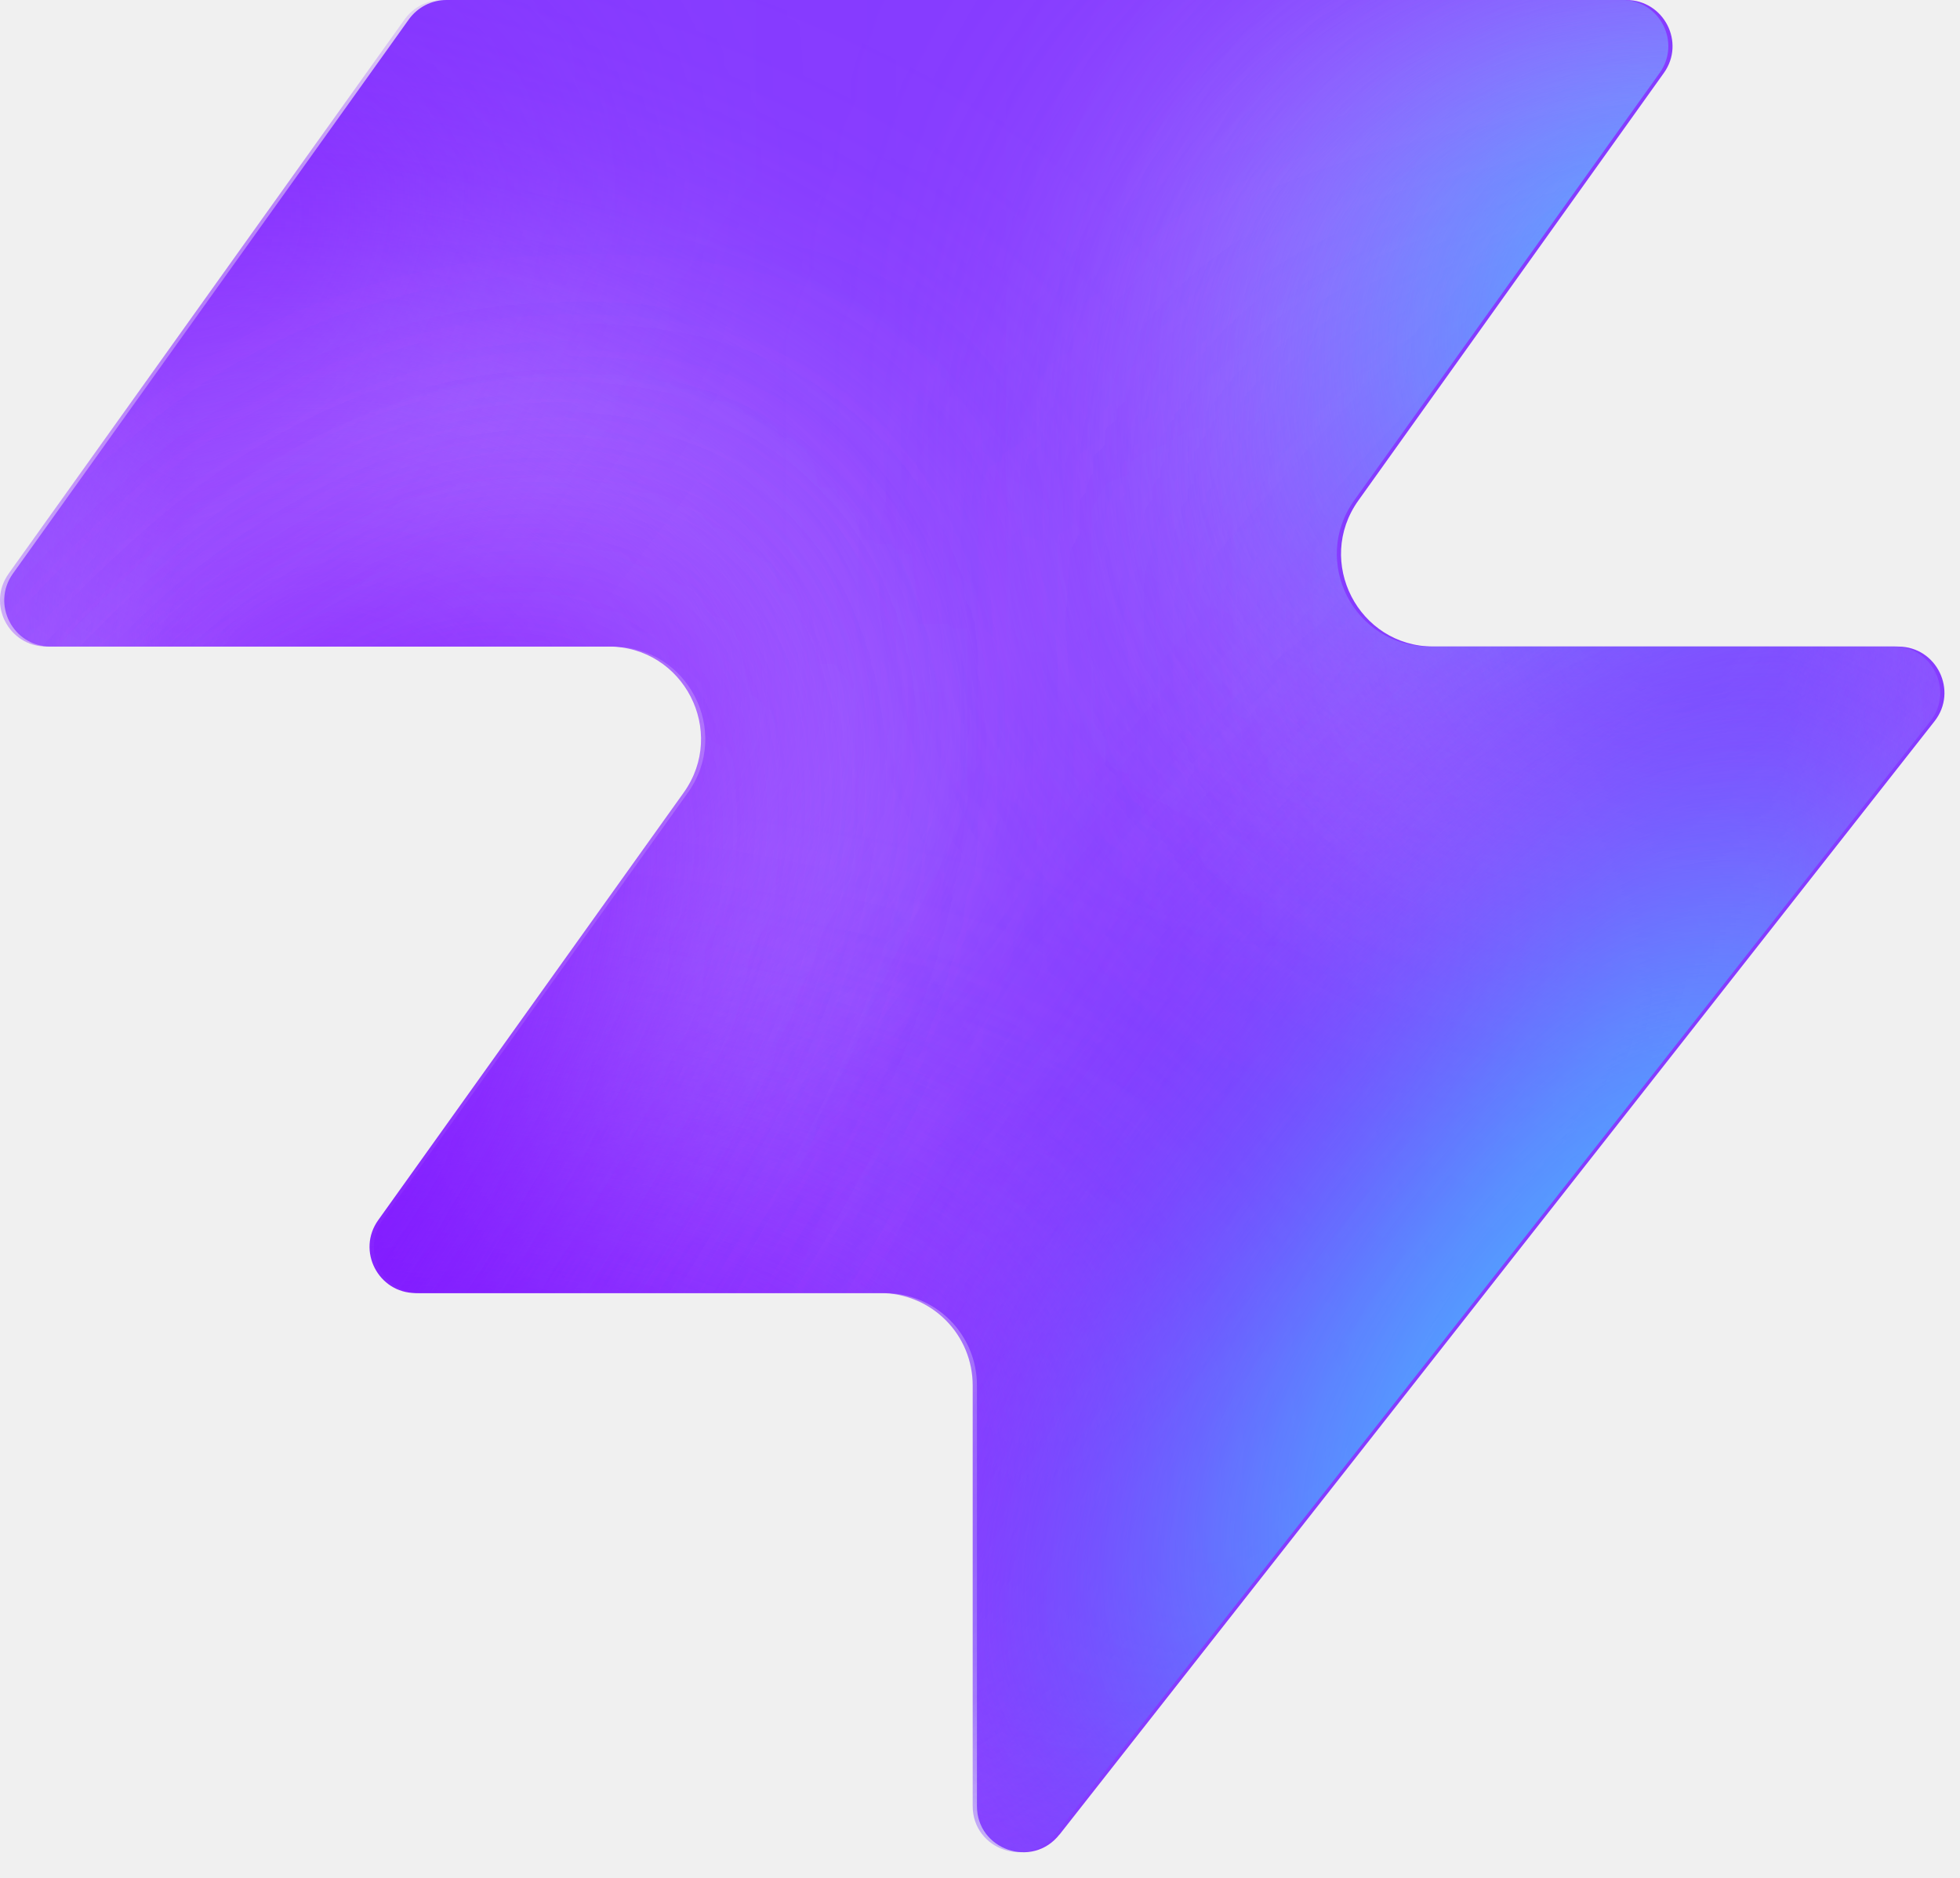
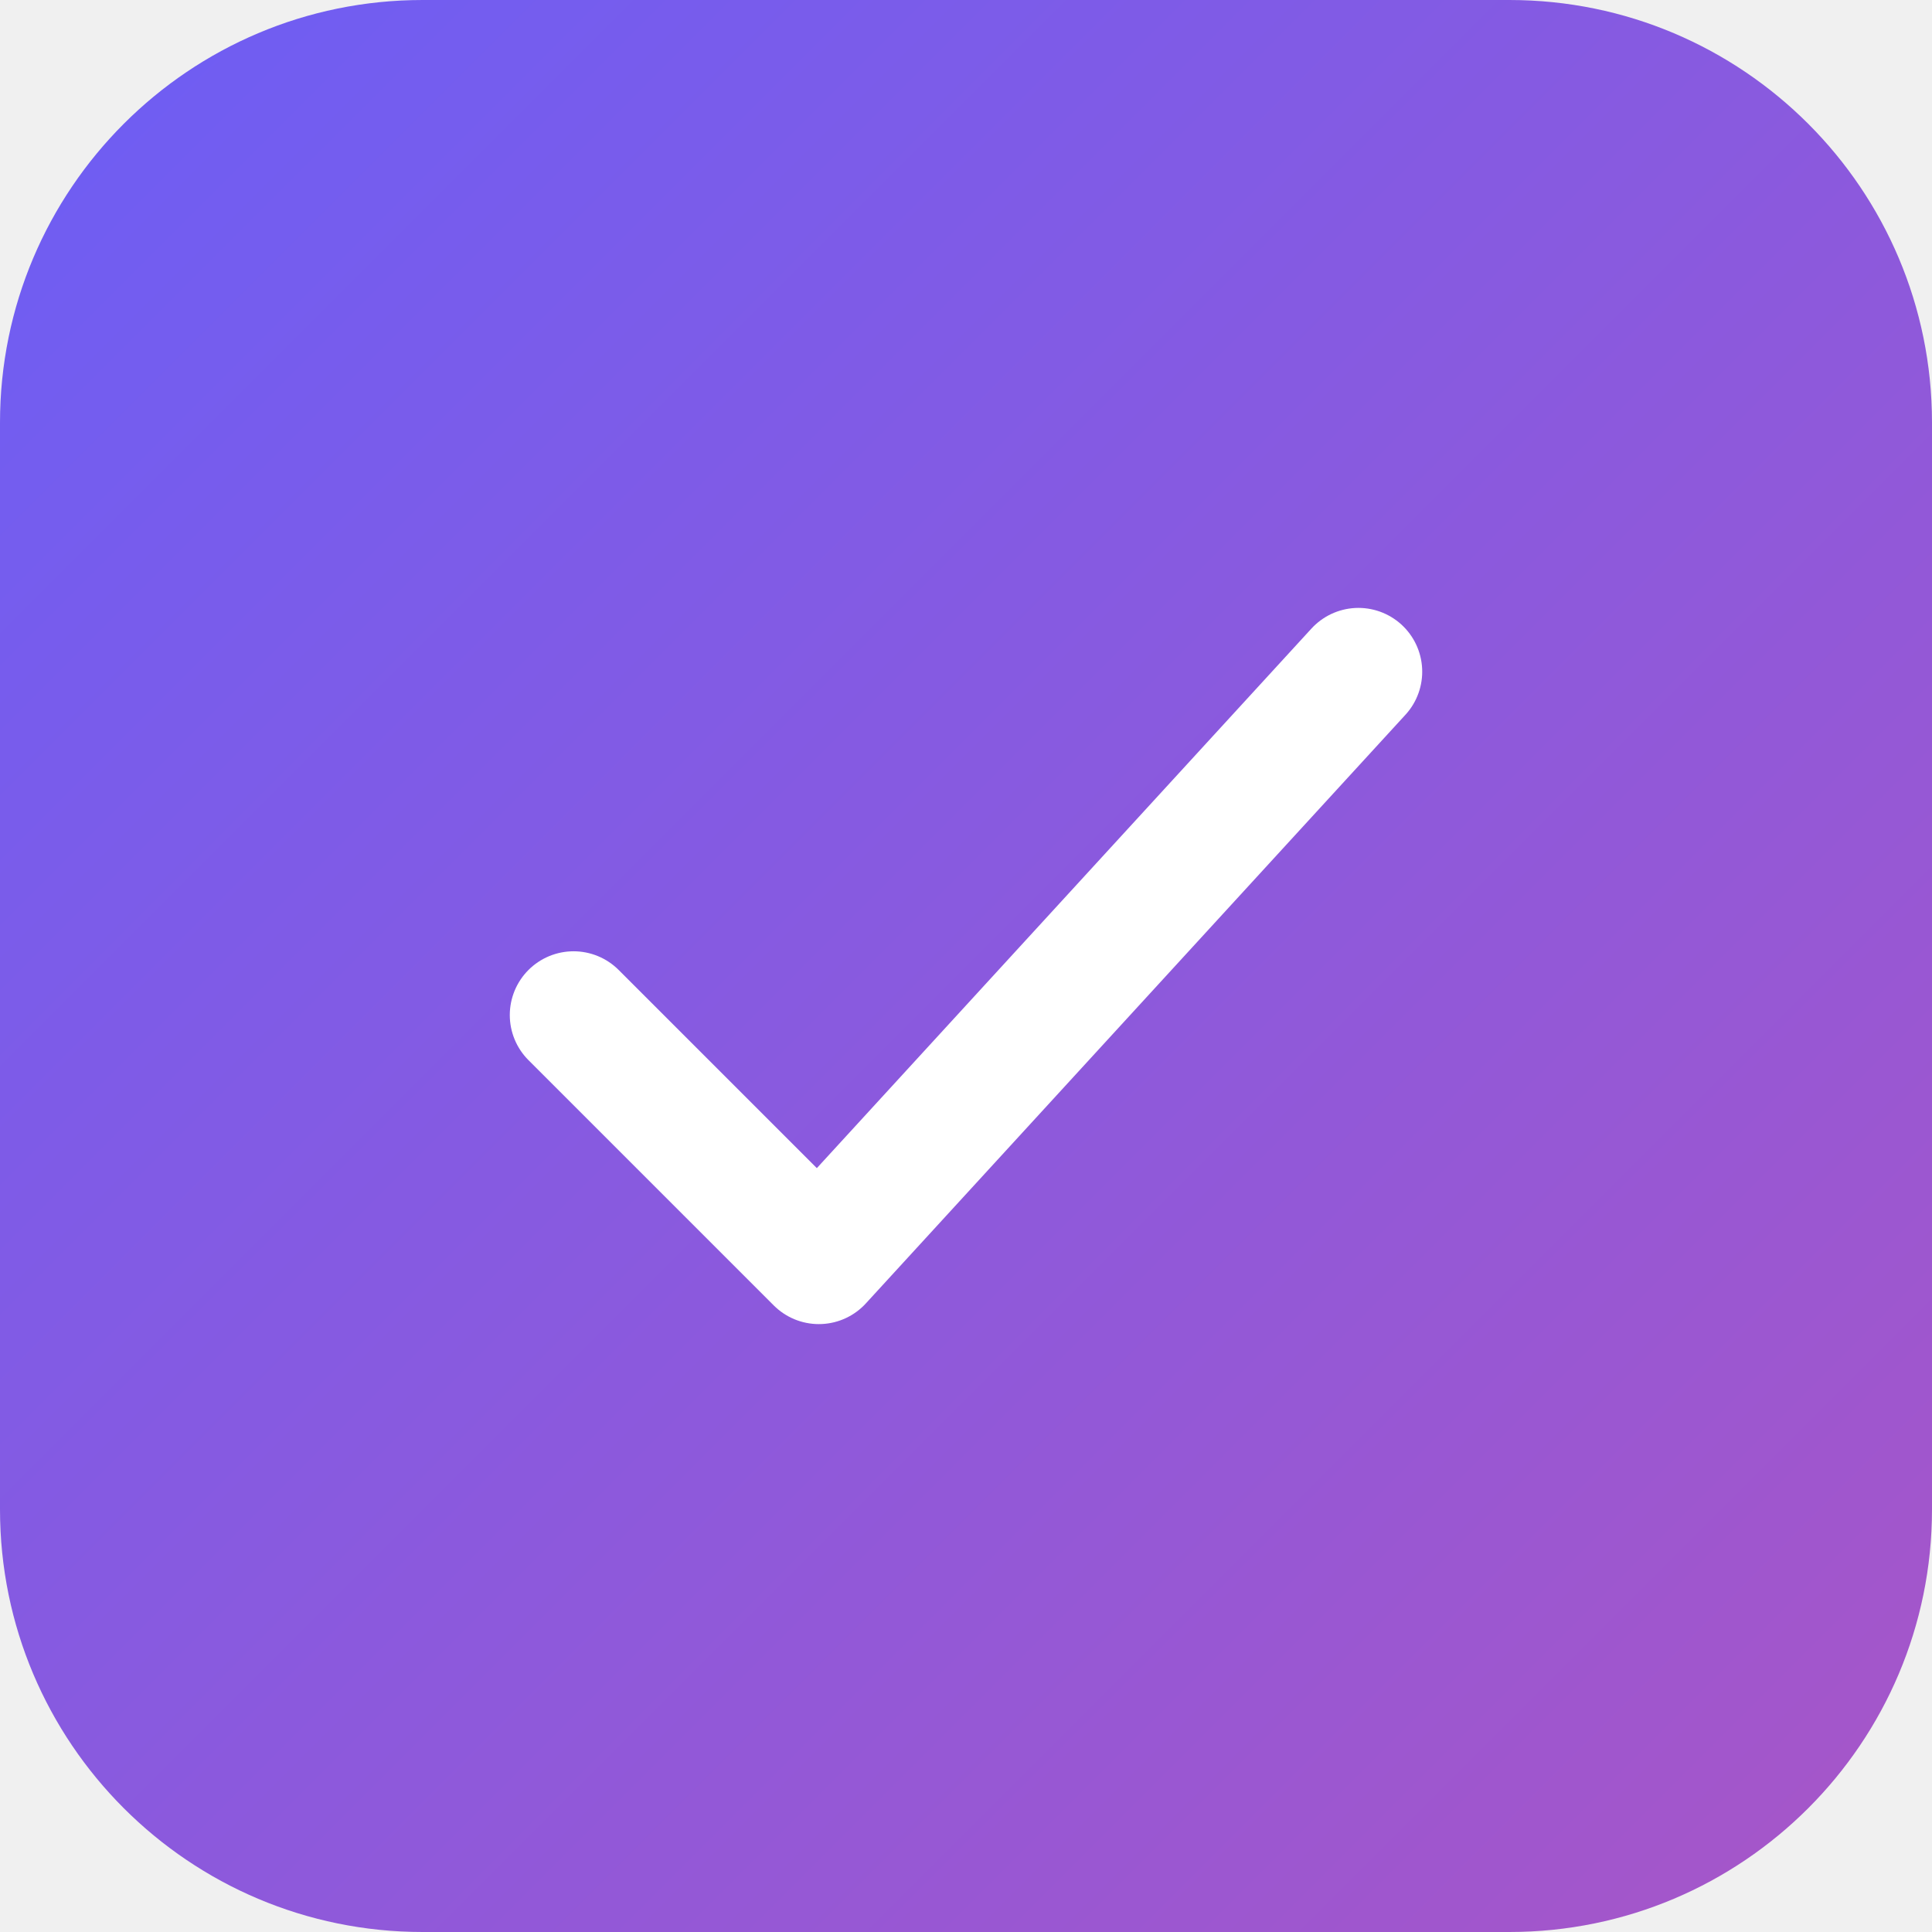
- <svg xmlns="http://www.w3.org/2000/svg" width="48" height="46" fill="none" viewBox="0 0 48 46">
-   <path fill="#863bff" d="M25.946 44.938c-.664.845-2.021.375-2.021-.698V33.937a2.26 2.26 0 0 0-2.262-2.262H10.287c-.92 0-1.456-1.04-.92-1.788l7.48-10.471c1.07-1.497 0-3.578-1.842-3.578H1.237c-.92 0-1.456-1.04-.92-1.788L10.013.474c.214-.297.556-.474.92-.474h28.894c.92 0 1.456 1.04.92 1.788l-7.48 10.471c-1.07 1.498 0 3.579 1.842 3.579h11.377c.943 0 1.473 1.088.89 1.83L25.947 44.94z" style="fill:#863bff;fill:color(display-p3 .525 .23 1);fill-opacity:1" />
-   <mask id="a" width="48" height="46" x="0" y="0" maskUnits="userSpaceOnUse" style="mask-type:alpha">
-     <path fill="#000" d="M25.842 44.938c-.664.844-2.021.375-2.021-.698V33.937a2.26 2.26 0 0 0-2.262-2.262H10.183c-.92 0-1.456-1.04-.92-1.788l7.48-10.471c1.07-1.498 0-3.579-1.842-3.579H1.133c-.92 0-1.456-1.04-.92-1.787L9.91.473c.214-.297.556-.474.92-.474h28.894c.92 0 1.456 1.04.92 1.788l-7.48 10.471c-1.07 1.498 0 3.578 1.842 3.578h11.377c.943 0 1.473 1.088.89 1.832L25.843 44.94z" style="fill:#000;fill-opacity:1" />
-   </mask>
-   <g mask="url(#a)">
-     <g filter="url(#b)">
-       <ellipse cx="5.508" cy="14.704" fill="#ede6ff" rx="5.508" ry="14.704" style="fill:#ede6ff;fill:color(display-p3 .927 .903 1);fill-opacity:1" transform="matrix(.00324 1 1 -.00324 -4.47 31.516)" />
-     </g>
-     <g filter="url(#c)">
-       <ellipse cx="10.399" cy="29.851" fill="#ede6ff" rx="10.399" ry="29.851" style="fill:#ede6ff;fill:color(display-p3 .927 .903 1);fill-opacity:1" transform="matrix(.00324 1 1 -.00324 -39.328 7.883)" />
-     </g>
-     <g filter="url(#d)">
-       <ellipse cx="5.508" cy="30.487" fill="#7e14ff" rx="5.508" ry="30.487" style="fill:#7e14ff;fill:color(display-p3 .492 .077 1);fill-opacity:1" transform="rotate(89.814 -25.913 -14.639)scale(1 -1)" />
-     </g>
-     <g filter="url(#e)">
-       <ellipse cx="5.508" cy="30.599" fill="#7e14ff" rx="5.508" ry="30.599" style="fill:#7e14ff;fill:color(display-p3 .492 .077 1);fill-opacity:1" transform="rotate(89.814 -32.644 -3.334)scale(1 -1)" />
-     </g>
-     <g filter="url(#f)">
-       <ellipse cx="5.508" cy="30.599" fill="#7e14ff" rx="5.508" ry="30.599" style="fill:#7e14ff;fill:color(display-p3 .492 .077 1);fill-opacity:1" transform="matrix(.00324 1 1 -.00324 -34.34 30.47)" />
-     </g>
-     <g filter="url(#g)">
-       <ellipse cx="14.072" cy="22.078" fill="#ede6ff" rx="14.072" ry="22.078" style="fill:#ede6ff;fill:color(display-p3 .927 .903 1);fill-opacity:1" transform="rotate(93.35 24.506 48.493)scale(-1 1)" />
-     </g>
-     <g filter="url(#h)">
-       <ellipse cx="3.47" cy="21.501" fill="#7e14ff" rx="3.47" ry="21.501" style="fill:#7e14ff;fill:color(display-p3 .492 .077 1);fill-opacity:1" transform="rotate(89.009 28.708 47.59)scale(-1 1)" />
-     </g>
-     <g filter="url(#i)">
-       <ellipse cx="3.47" cy="21.501" fill="#7e14ff" rx="3.47" ry="21.501" style="fill:#7e14ff;fill:color(display-p3 .492 .077 1);fill-opacity:1" transform="rotate(89.009 28.708 47.59)scale(-1 1)" />
-     </g>
-     <g filter="url(#j)">
-       <ellipse cx=".387" cy="8.972" fill="#7e14ff" rx="4.407" ry="29.108" style="fill:#7e14ff;fill:color(display-p3 .492 .077 1);fill-opacity:1" transform="rotate(39.51 .387 8.972)" />
-     </g>
-     <g filter="url(#k)">
-       <ellipse cx="47.523" cy="-6.092" fill="#7e14ff" rx="4.407" ry="29.108" style="fill:#7e14ff;fill:color(display-p3 .492 .077 1);fill-opacity:1" transform="rotate(37.892 47.523 -6.092)" />
-     </g>
-     <g filter="url(#l)">
-       <ellipse cx="41.412" cy="6.333" fill="#47bfff" rx="5.971" ry="9.665" style="fill:#47bfff;fill:color(display-p3 .28 .748 1);fill-opacity:1" transform="rotate(37.892 41.412 6.333)" />
-     </g>
-     <g filter="url(#m)">
-       <ellipse cx="-1.879" cy="38.332" fill="#7e14ff" rx="4.407" ry="29.108" style="fill:#7e14ff;fill:color(display-p3 .492 .077 1);fill-opacity:1" transform="rotate(37.892 -1.88 38.332)" />
-     </g>
-     <g filter="url(#n)">
-       <ellipse cx="-1.879" cy="38.332" fill="#7e14ff" rx="4.407" ry="29.108" style="fill:#7e14ff;fill:color(display-p3 .492 .077 1);fill-opacity:1" transform="rotate(37.892 -1.88 38.332)" />
-     </g>
-     <g filter="url(#o)">
-       <ellipse cx="35.651" cy="29.907" fill="#7e14ff" rx="4.407" ry="29.108" style="fill:#7e14ff;fill:color(display-p3 .492 .077 1);fill-opacity:1" transform="rotate(37.892 35.651 29.907)" />
-     </g>
-     <g filter="url(#p)">
-       <ellipse cx="38.418" cy="32.4" fill="#47bfff" rx="5.971" ry="15.297" style="fill:#47bfff;fill:color(display-p3 .28 .748 1);fill-opacity:1" transform="rotate(37.892 38.418 32.4)" />
-     </g>
-   </g>
+ <svg xmlns="http://www.w3.org/2000/svg" viewBox="0 0 512 512">
  <defs>
-     <filter id="b" width="60.045" height="41.654" x="-19.77" y="16.149" color-interpolation-filters="sRGB" filterUnits="userSpaceOnUse">
-       <feFlood flood-opacity="0" result="BackgroundImageFix" />
-       <feBlend in="SourceGraphic" in2="BackgroundImageFix" result="shape" />
-       <feGaussianBlur result="effect1_foregroundBlur_2002_17158" stdDeviation="7.659" />
-     </filter>
-     <filter id="c" width="90.34" height="51.437" x="-54.613" y="-7.533" color-interpolation-filters="sRGB" filterUnits="userSpaceOnUse">
-       <feFlood flood-opacity="0" result="BackgroundImageFix" />
-       <feBlend in="SourceGraphic" in2="BackgroundImageFix" result="shape" />
-       <feGaussianBlur result="effect1_foregroundBlur_2002_17158" stdDeviation="7.659" />
-     </filter>
-     <filter id="d" width="79.355" height="29.4" x="-49.64" y="2.03" color-interpolation-filters="sRGB" filterUnits="userSpaceOnUse">
-       <feFlood flood-opacity="0" result="BackgroundImageFix" />
-       <feBlend in="SourceGraphic" in2="BackgroundImageFix" result="shape" />
-       <feGaussianBlur result="effect1_foregroundBlur_2002_17158" stdDeviation="4.596" />
-     </filter>
-     <filter id="e" width="79.579" height="29.4" x="-45.045" y="20.029" color-interpolation-filters="sRGB" filterUnits="userSpaceOnUse">
-       <feFlood flood-opacity="0" result="BackgroundImageFix" />
-       <feBlend in="SourceGraphic" in2="BackgroundImageFix" result="shape" />
-       <feGaussianBlur result="effect1_foregroundBlur_2002_17158" stdDeviation="4.596" />
-     </filter>
-     <filter id="f" width="79.579" height="29.4" x="-43.513" y="21.178" color-interpolation-filters="sRGB" filterUnits="userSpaceOnUse">
-       <feFlood flood-opacity="0" result="BackgroundImageFix" />
-       <feBlend in="SourceGraphic" in2="BackgroundImageFix" result="shape" />
-       <feGaussianBlur result="effect1_foregroundBlur_2002_17158" stdDeviation="4.596" />
-     </filter>
-     <filter id="g" width="74.749" height="58.852" x="15.756" y="-17.901" color-interpolation-filters="sRGB" filterUnits="userSpaceOnUse">
-       <feFlood flood-opacity="0" result="BackgroundImageFix" />
-       <feBlend in="SourceGraphic" in2="BackgroundImageFix" result="shape" />
-       <feGaussianBlur result="effect1_foregroundBlur_2002_17158" stdDeviation="7.659" />
-     </filter>
-     <filter id="h" width="61.377" height="25.362" x="23.548" y="2.284" color-interpolation-filters="sRGB" filterUnits="userSpaceOnUse">
-       <feFlood flood-opacity="0" result="BackgroundImageFix" />
-       <feBlend in="SourceGraphic" in2="BackgroundImageFix" result="shape" />
-       <feGaussianBlur result="effect1_foregroundBlur_2002_17158" stdDeviation="4.596" />
-     </filter>
-     <filter id="i" width="61.377" height="25.362" x="23.548" y="2.284" color-interpolation-filters="sRGB" filterUnits="userSpaceOnUse">
-       <feFlood flood-opacity="0" result="BackgroundImageFix" />
-       <feBlend in="SourceGraphic" in2="BackgroundImageFix" result="shape" />
-       <feGaussianBlur result="effect1_foregroundBlur_2002_17158" stdDeviation="4.596" />
-     </filter>
-     <filter id="j" width="56.045" height="63.649" x="-27.636" y="-22.853" color-interpolation-filters="sRGB" filterUnits="userSpaceOnUse">
-       <feFlood flood-opacity="0" result="BackgroundImageFix" />
-       <feBlend in="SourceGraphic" in2="BackgroundImageFix" result="shape" />
-       <feGaussianBlur result="effect1_foregroundBlur_2002_17158" stdDeviation="4.596" />
-     </filter>
-     <filter id="k" width="54.814" height="64.646" x="20.116" y="-38.415" color-interpolation-filters="sRGB" filterUnits="userSpaceOnUse">
-       <feFlood flood-opacity="0" result="BackgroundImageFix" />
-       <feBlend in="SourceGraphic" in2="BackgroundImageFix" result="shape" />
-       <feGaussianBlur result="effect1_foregroundBlur_2002_17158" stdDeviation="4.596" />
-     </filter>
-     <filter id="l" width="33.541" height="35.313" x="24.641" y="-11.323" color-interpolation-filters="sRGB" filterUnits="userSpaceOnUse">
-       <feFlood flood-opacity="0" result="BackgroundImageFix" />
-       <feBlend in="SourceGraphic" in2="BackgroundImageFix" result="shape" />
-       <feGaussianBlur result="effect1_foregroundBlur_2002_17158" stdDeviation="4.596" />
-     </filter>
-     <filter id="m" width="54.814" height="64.646" x="-29.286" y="6.009" color-interpolation-filters="sRGB" filterUnits="userSpaceOnUse">
-       <feFlood flood-opacity="0" result="BackgroundImageFix" />
-       <feBlend in="SourceGraphic" in2="BackgroundImageFix" result="shape" />
-       <feGaussianBlur result="effect1_foregroundBlur_2002_17158" stdDeviation="4.596" />
-     </filter>
-     <filter id="n" width="54.814" height="64.646" x="-29.286" y="6.009" color-interpolation-filters="sRGB" filterUnits="userSpaceOnUse">
-       <feFlood flood-opacity="0" result="BackgroundImageFix" />
-       <feBlend in="SourceGraphic" in2="BackgroundImageFix" result="shape" />
-       <feGaussianBlur result="effect1_foregroundBlur_2002_17158" stdDeviation="4.596" />
-     </filter>
-     <filter id="o" width="54.814" height="64.646" x="8.244" y="-2.416" color-interpolation-filters="sRGB" filterUnits="userSpaceOnUse">
-       <feFlood flood-opacity="0" result="BackgroundImageFix" />
-       <feBlend in="SourceGraphic" in2="BackgroundImageFix" result="shape" />
-       <feGaussianBlur result="effect1_foregroundBlur_2002_17158" stdDeviation="4.596" />
-     </filter>
-     <filter id="p" width="39.409" height="43.623" x="18.713" y="10.588" color-interpolation-filters="sRGB" filterUnits="userSpaceOnUse">
-       <feFlood flood-opacity="0" result="BackgroundImageFix" />
-       <feBlend in="SourceGraphic" in2="BackgroundImageFix" result="shape" />
-       <feGaussianBlur result="effect1_foregroundBlur_2002_17158" stdDeviation="4.596" />
-     </filter>
+     <linearGradient id="g" x1="0" y1="0" x2="1" y2="1">
+       <stop offset="0" stop-color="#6c5ef5" />
+       <stop offset="1" stop-color="#a855c7" />
+     </linearGradient>
  </defs>
+   <rect width="512" height="512" rx="112" fill="url(#g)" />
+   <polyline points="4 13 9 18 20 6" fill="none" stroke="#fff" stroke-width="2.6" stroke-linecap="round" stroke-linejoin="round" transform="translate(100 100) scale(13)" />
</svg>
